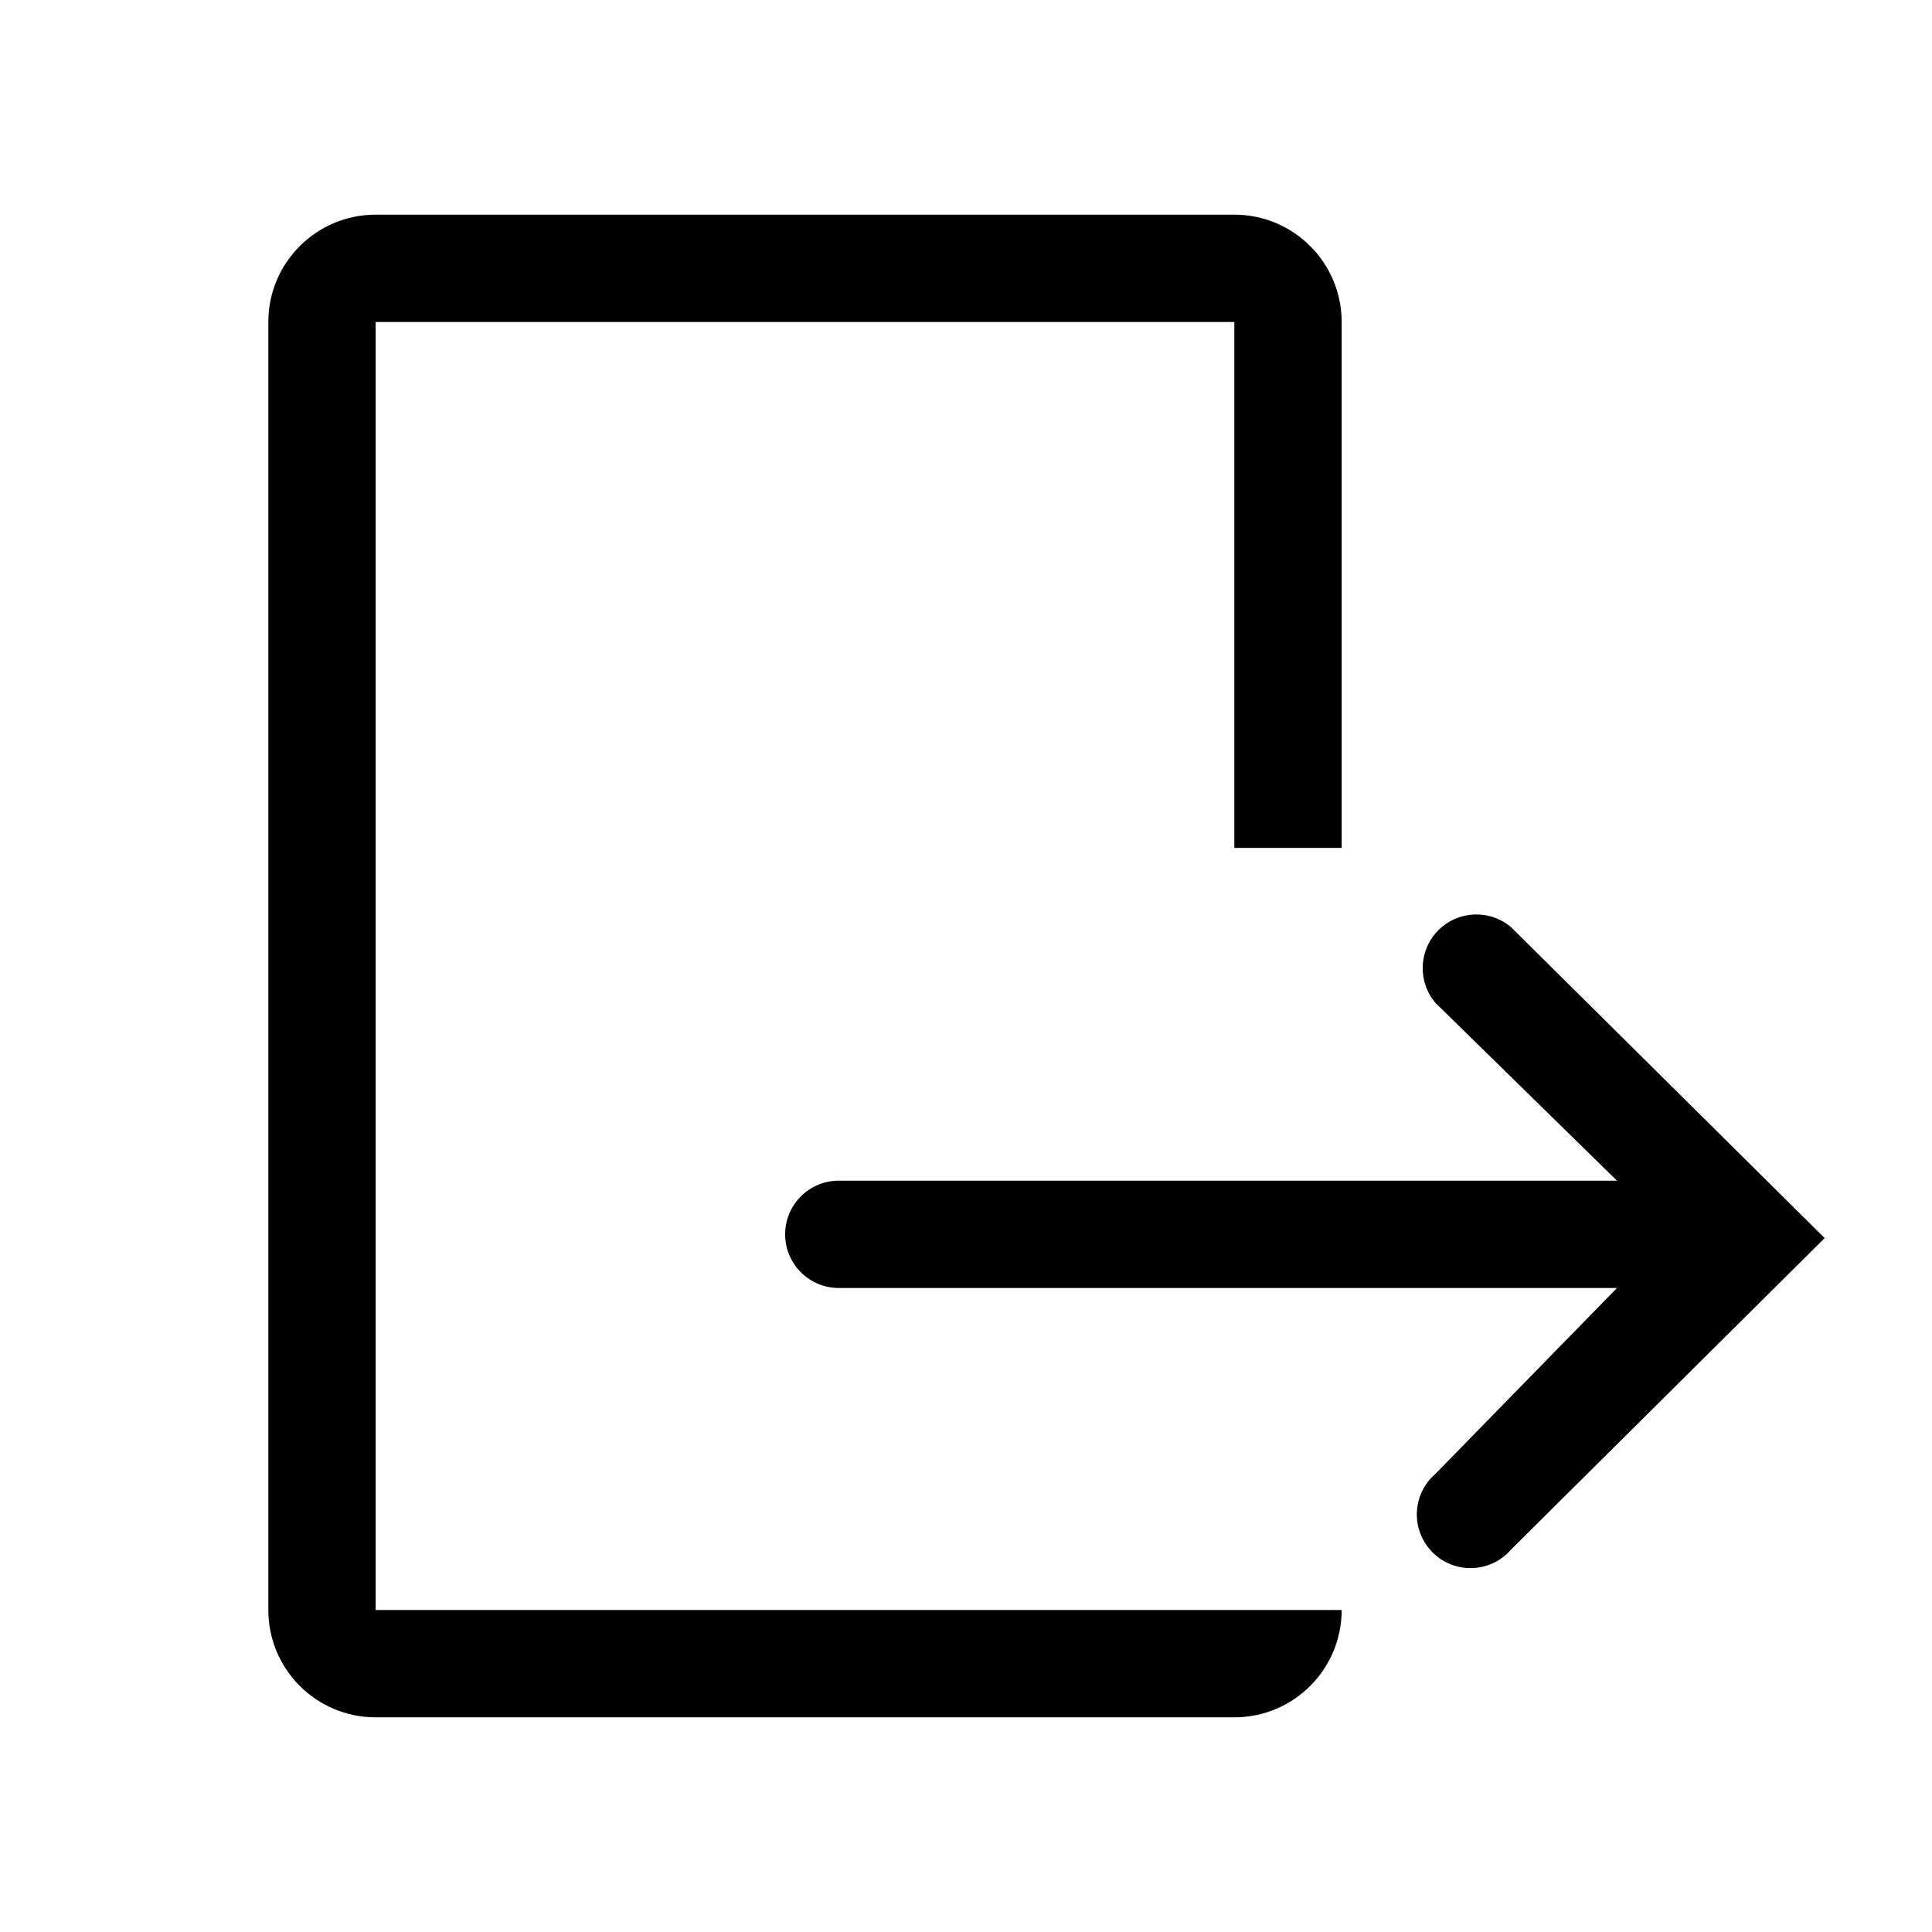
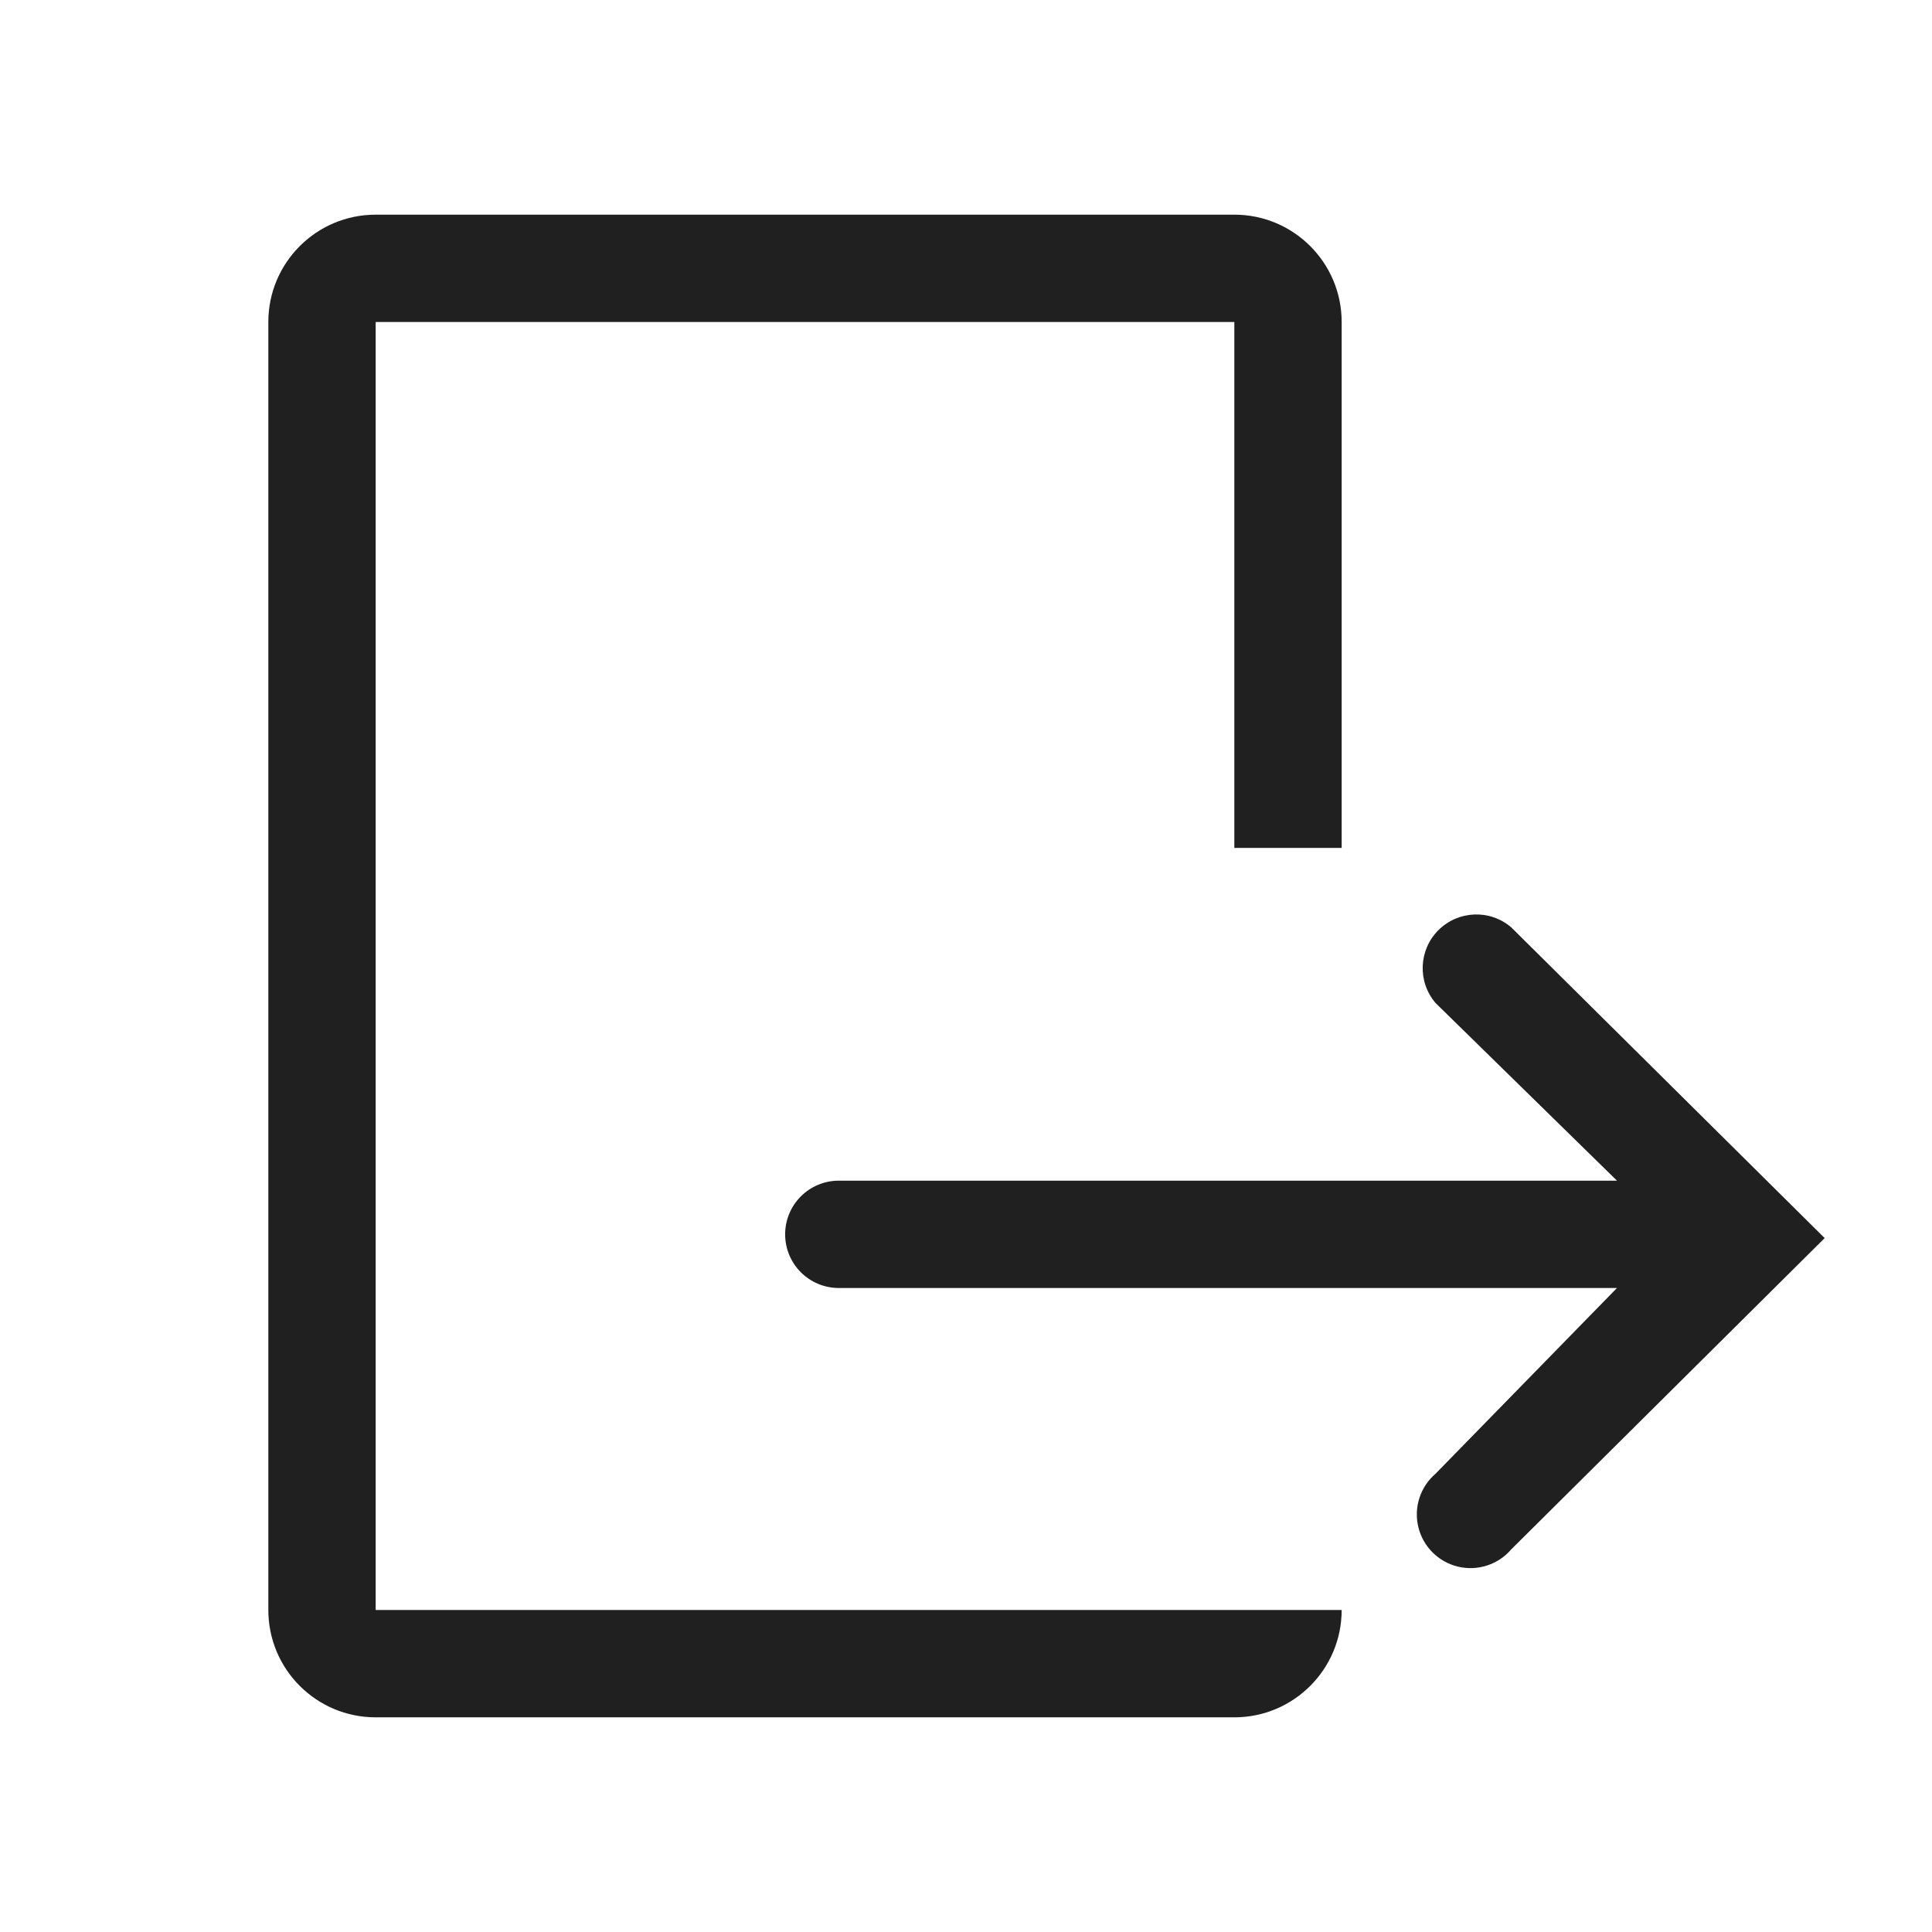
- <svg xmlns="http://www.w3.org/2000/svg" version="1.1" width="36" height="36" viewBox="0 0 36 36" preserveAspectRatio="xMidYMid meet">
-   <path d="M7,6H23v9.8h2V6a2,2,0,0,0-2-2H7A2,2,0,0,0,5,6V30a2,2,0,0,0,2,2H23a2,2,0,0,0,2-2H7Z" class="clr-i-outline clr-i-outline-path-1" />
-   <path d="M28.16,17.28a1,1,0,0,0-1.41,1.41L30.13,22H15.63a1,1,0,0,0-1,1,1,1,0,0,0,1,1h14.5l-3.38,3.46a1,1,0,1,0,1.41,1.41L34,23.07Z" class="clr-i-outline clr-i-outline-path-2" />
-   <rect x="0" y="0" width="36" height="36" fill-opacity="0" />
+ <svg xmlns="http://www.w3.org/2000/svg" version="1.1" width="36" height="36" viewBox="0 0 36 36" preserveAspectRatio="xMidYMid meet" id="svg10">
+   <defs id="defs14" />
+   <path d="M7,6H23v9.8h2V6a2,2,0,0,0-2-2H7A2,2,0,0,0,5,6V30a2,2,0,0,0,2,2H23a2,2,0,0,0,2-2H7Z" class="clr-i-outline clr-i-outline-path-1" id="path4" style="fill:#202020" />
+   <path d="M28.16,17.28a1,1,0,0,0-1.41,1.41L30.13,22H15.63a1,1,0,0,0-1,1,1,1,0,0,0,1,1h14.5l-3.38,3.46a1,1,0,1,0,1.41,1.41L34,23.07Z" class="clr-i-outline clr-i-outline-path-2" id="path6" style="fill:#202020" />
+   <rect x="0" y="0" width="36" height="36" fill-opacity="0" id="rect8" />
</svg>
